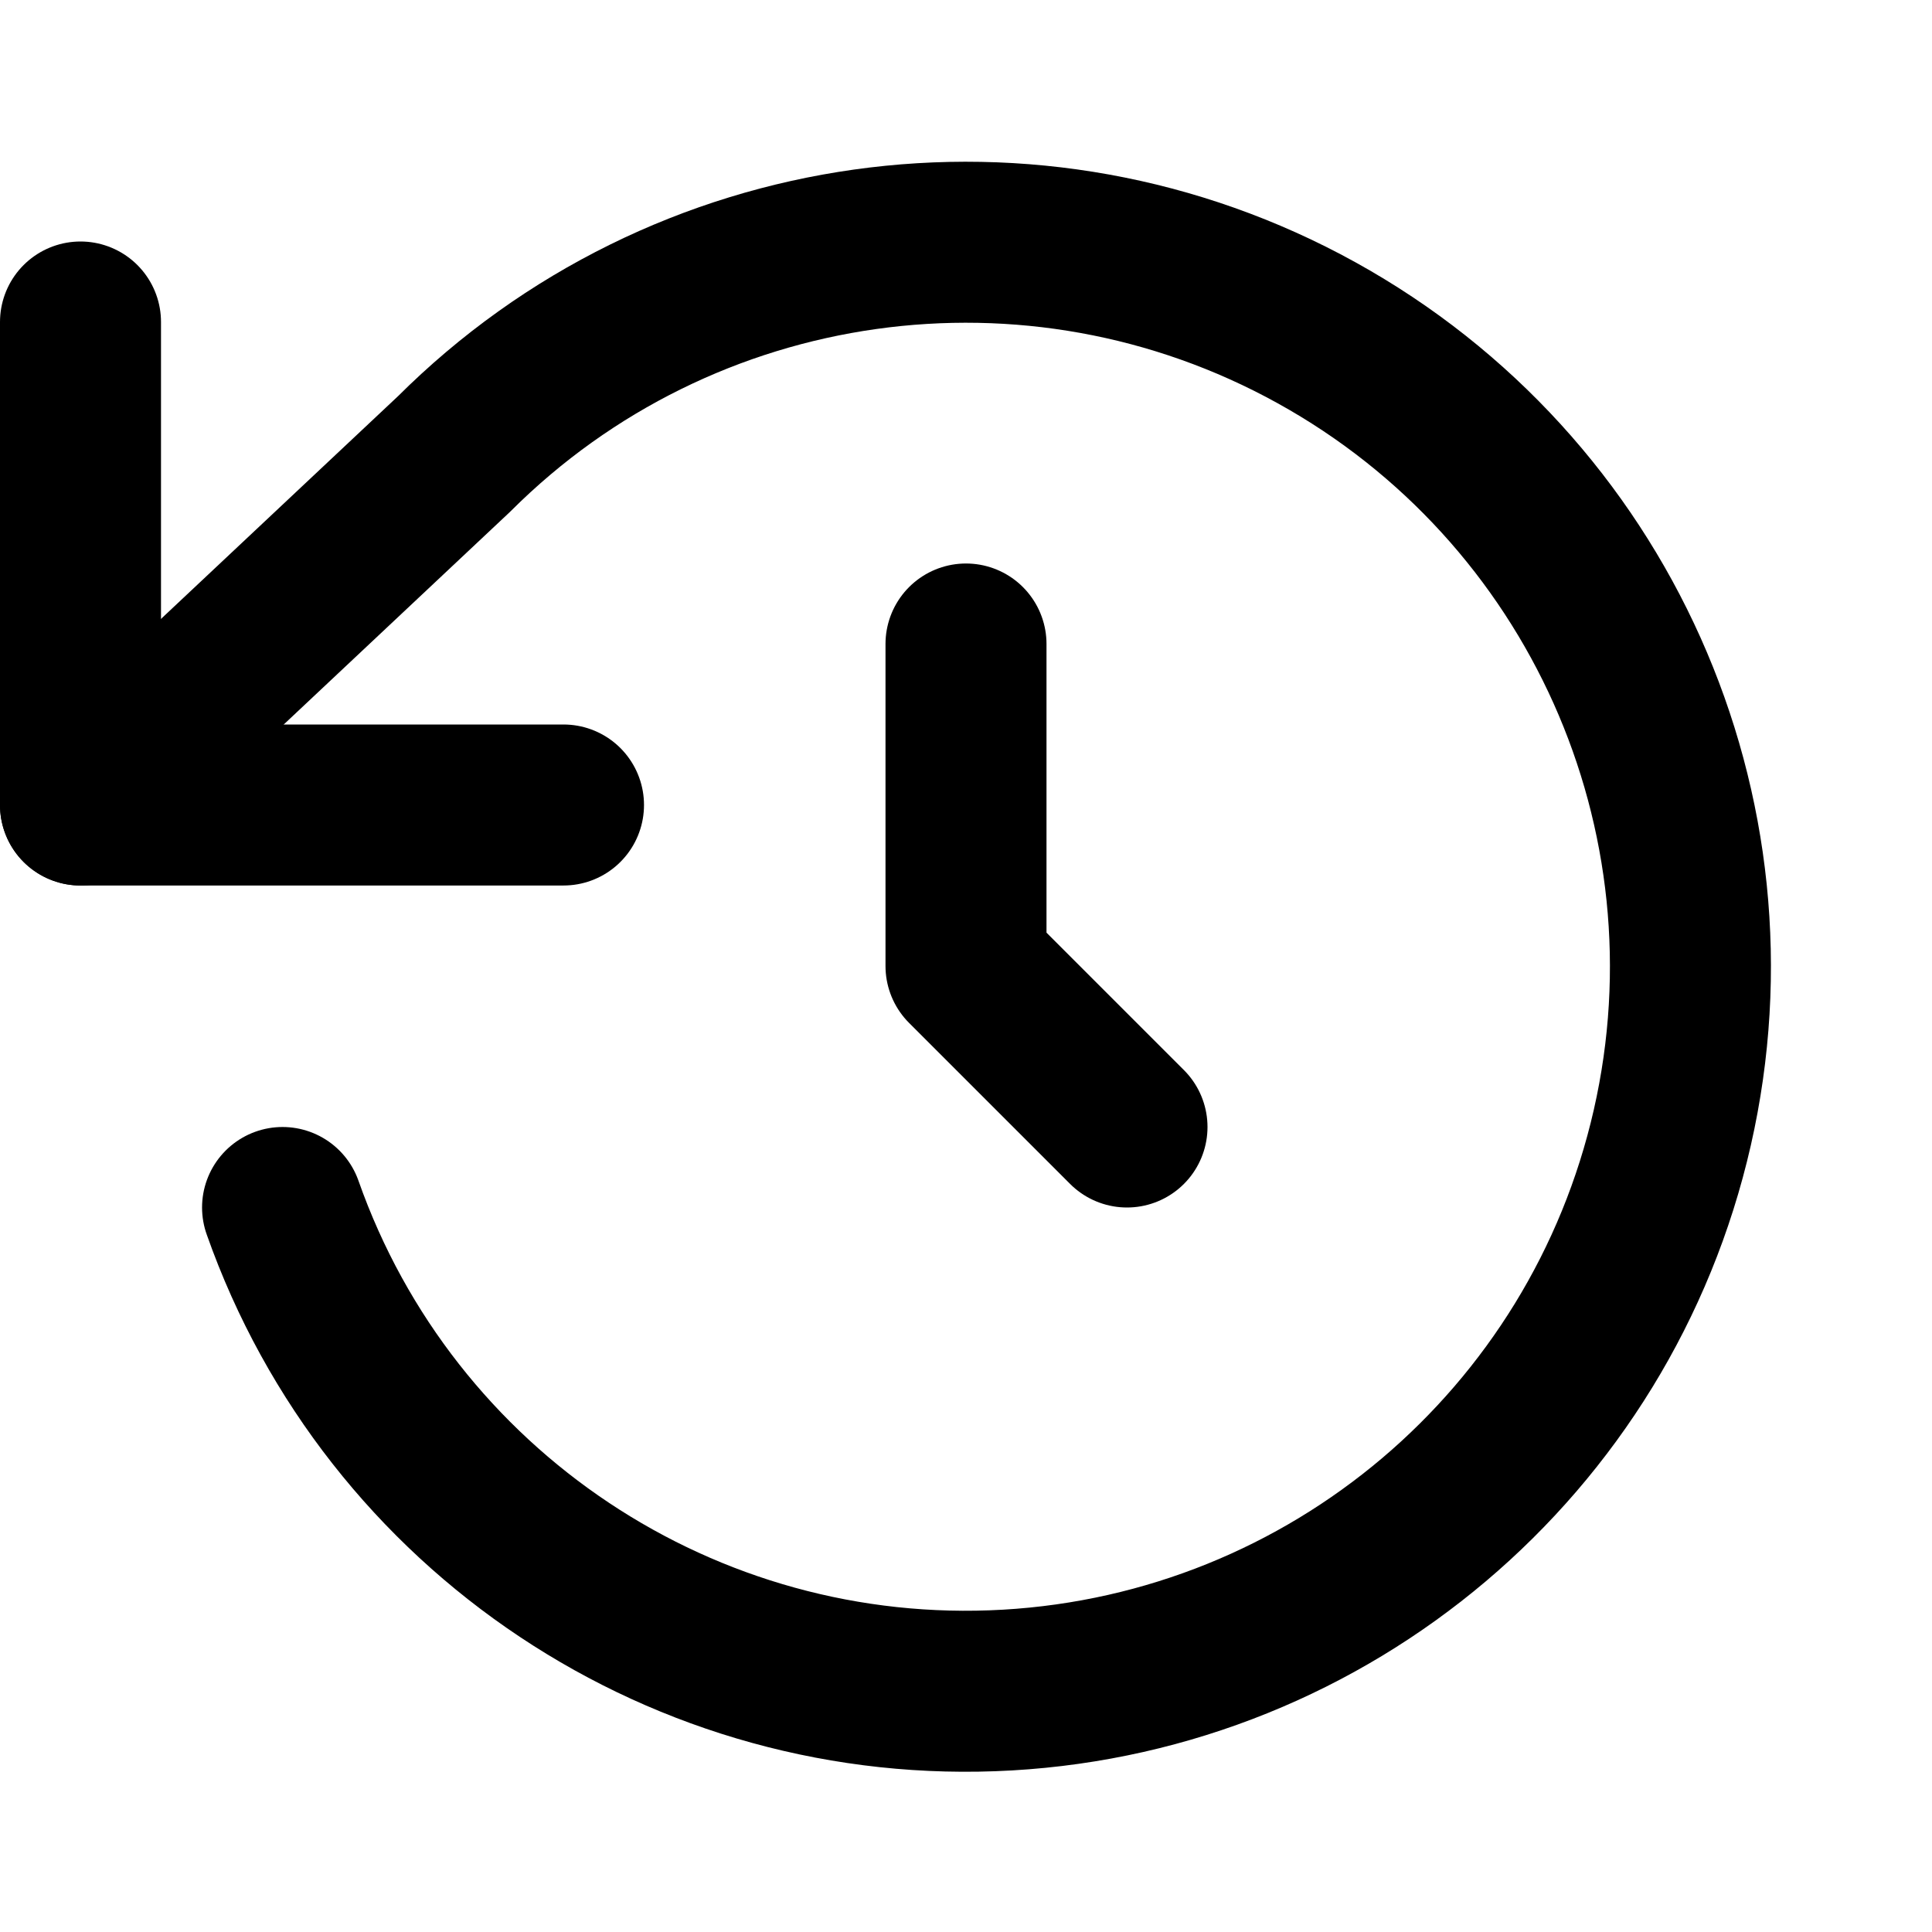
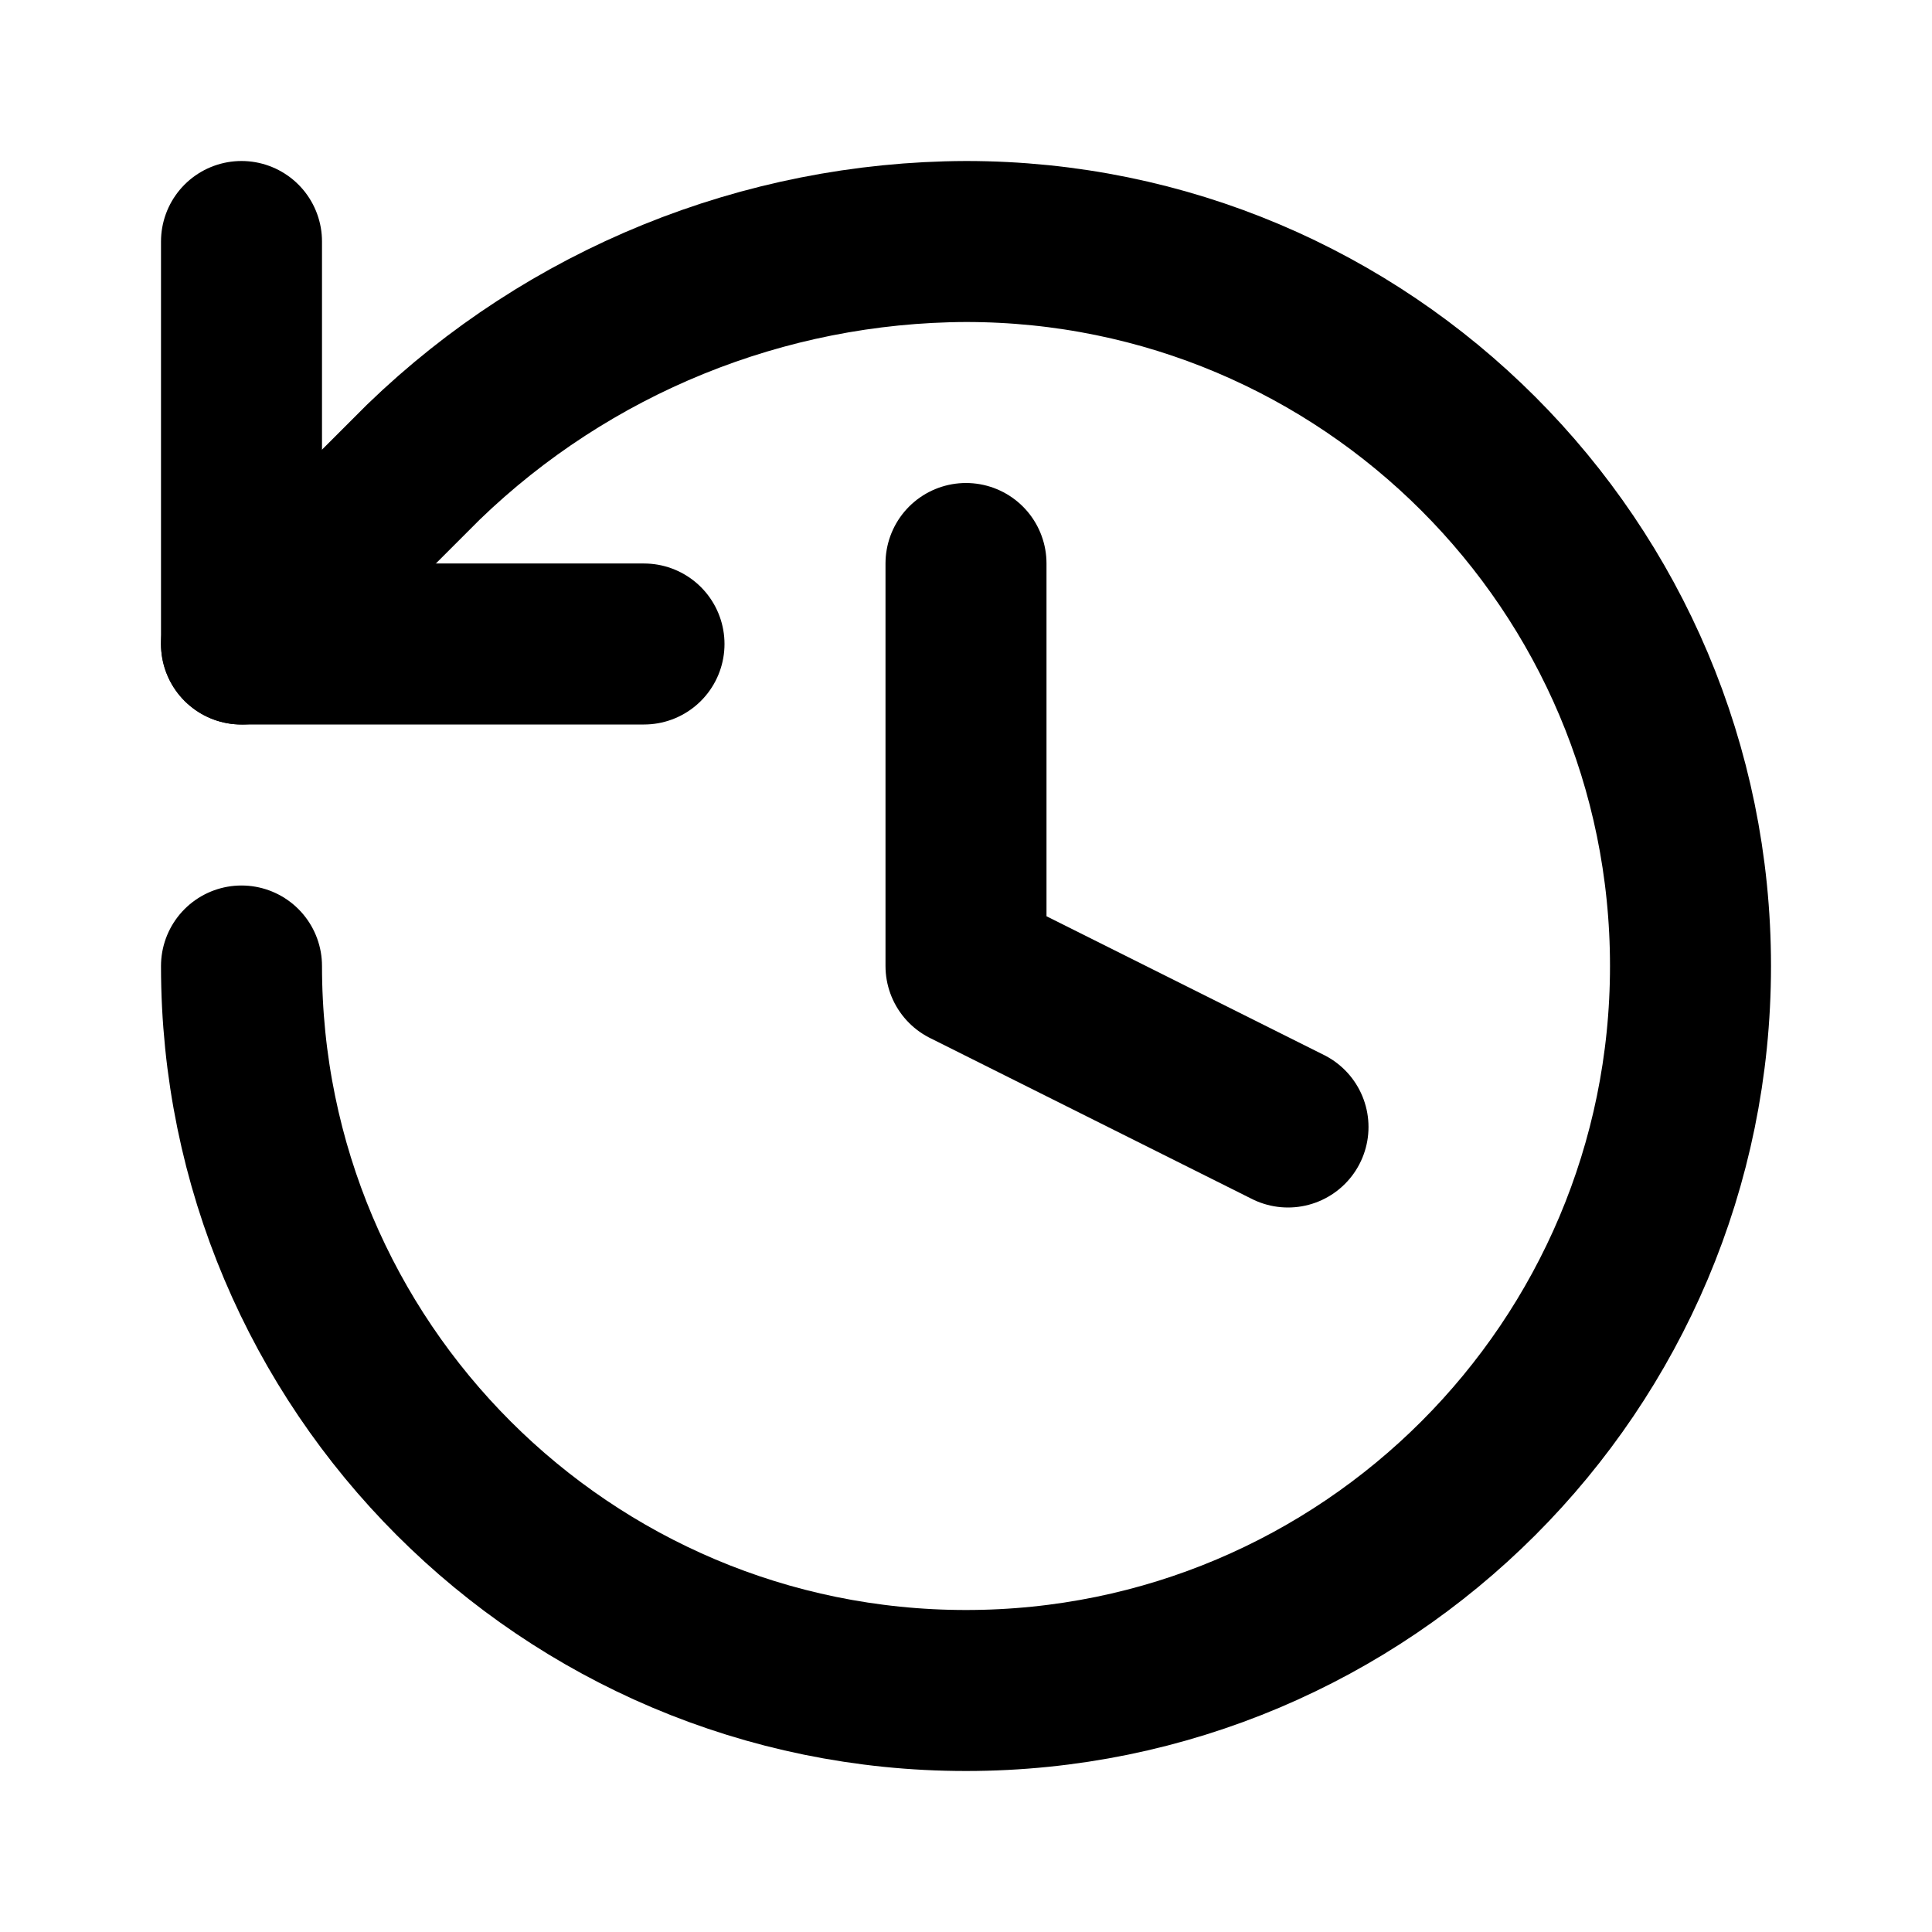
- <svg xmlns="http://www.w3.org/2000/svg" class="icon icon-history" width="24" height="24" viewBox="0 0 24 24" fill="none" stroke="currentColor" stroke-width="2" stroke-linecap="round" stroke-linejoin="round">
-   <polyline points="1 4 1 10 7 10" />
-   <path d="M3.51 15a9 9 0 1 0 2.13-9.36L1 10" />
-   <polyline points="12 8 12 12 14 14" />
+ <svg xmlns="http://www.w3.org/2000/svg" class="icon icon-history" viewBox="0 0 24 24" fill="none" stroke="currentColor" stroke-width="2" stroke-linecap="round" stroke-linejoin="round">
+   <path d="M3 12a9 9 0 1 0 9-9 9.75 9.75 0 0 0-6.74 2.74L3 8" />
+   <path d="M3 3v5h5" />
+   <path d="M12 7v5l4 2" />
</svg>
